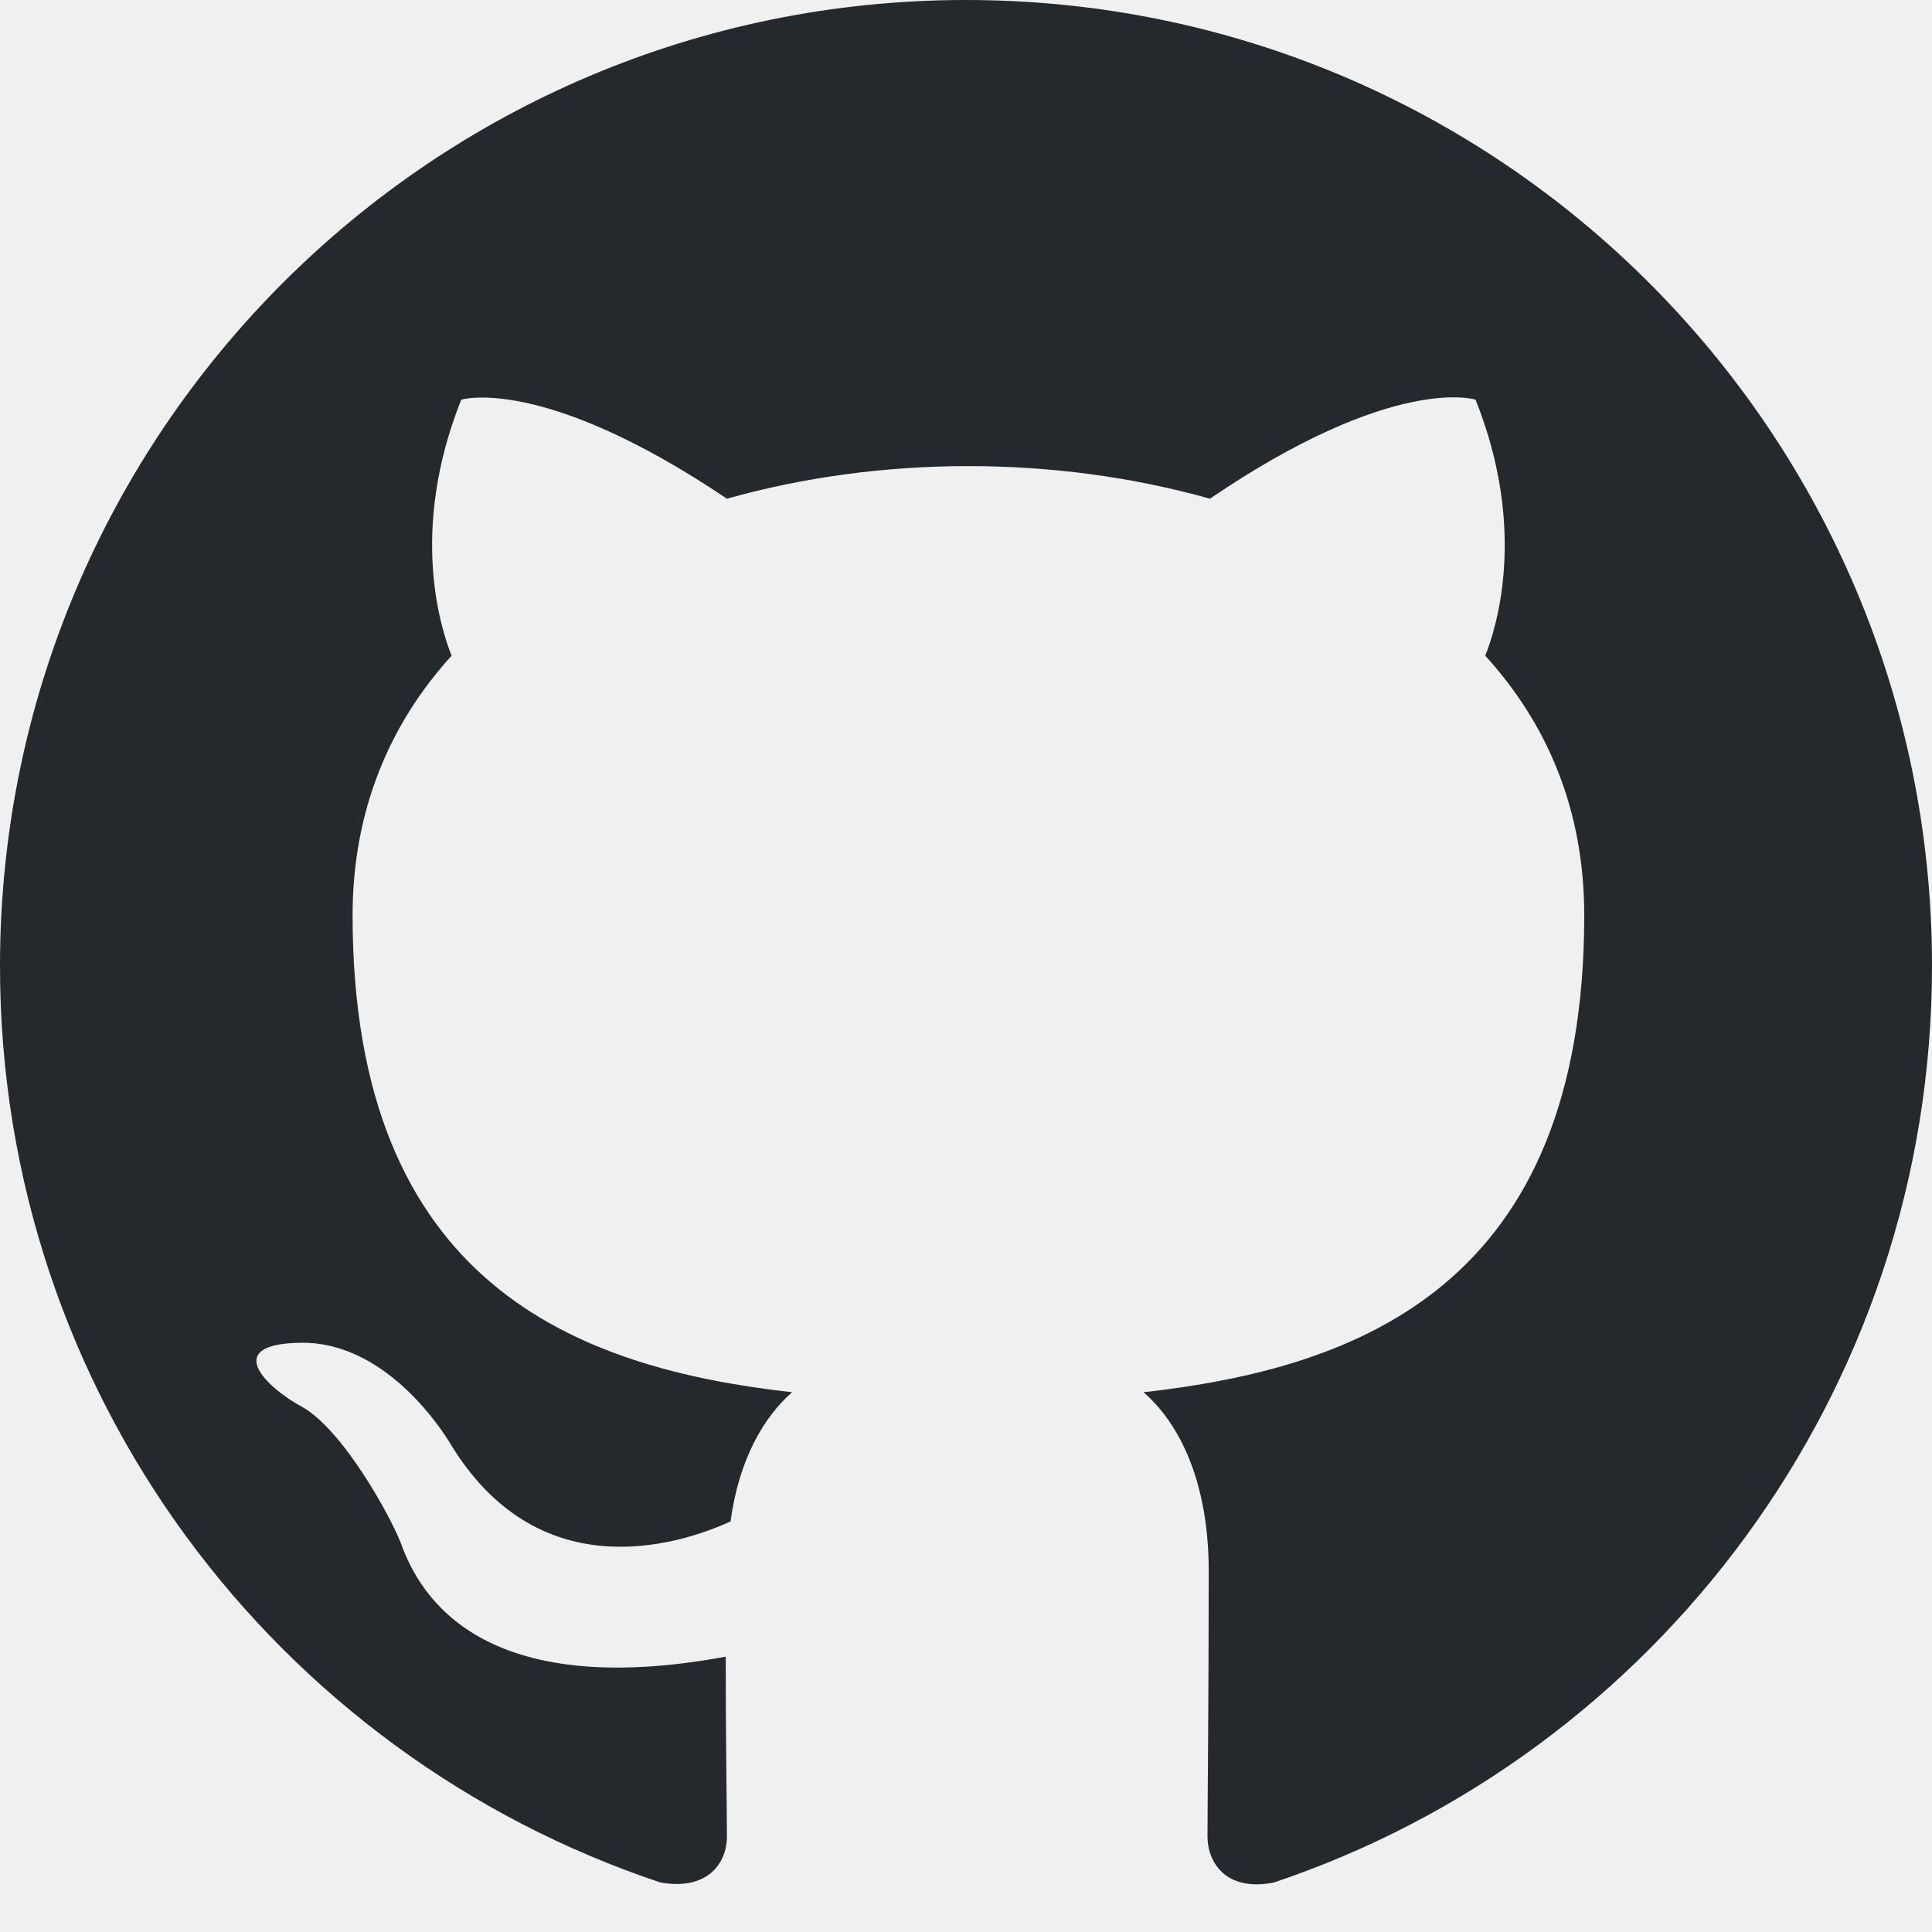
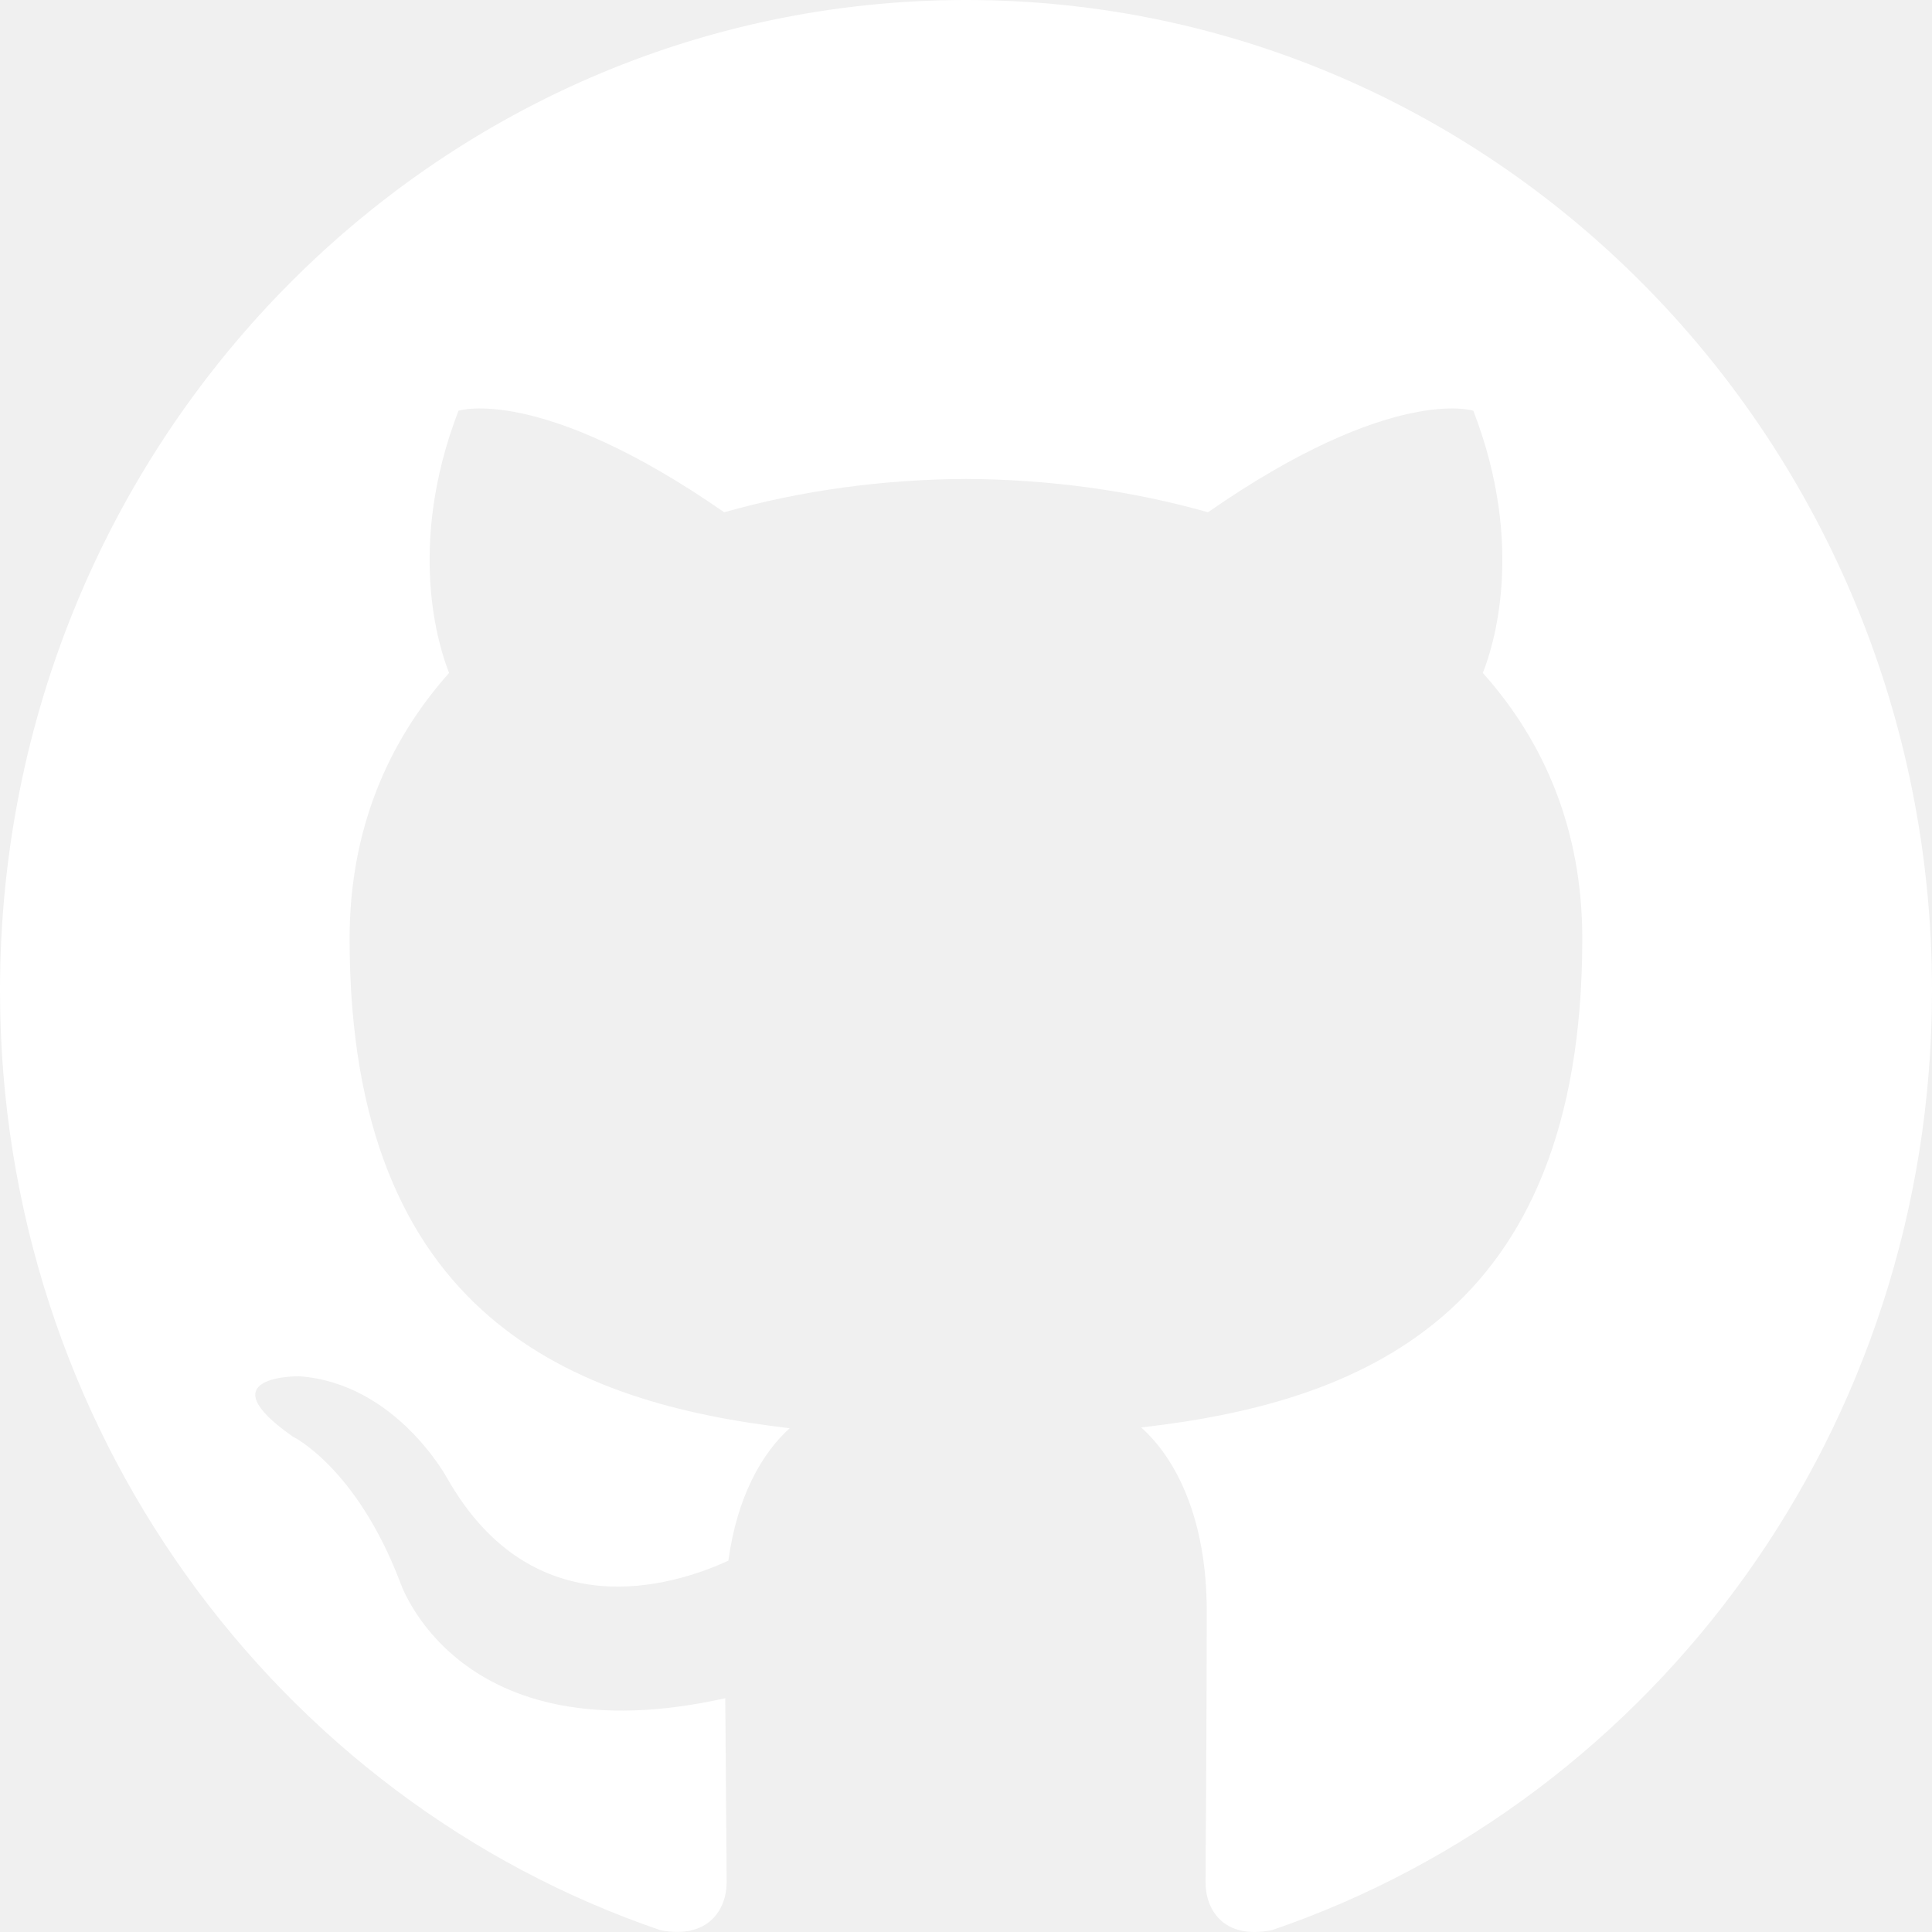
- <svg xmlns="http://www.w3.org/2000/svg" width="32" height="32" viewBox="0 0 32 32" fill="none">
-   <path fill-rule="evenodd" clip-rule="evenodd" d="M16 0C7.16 0 0 7.16 0 16C0 23.08 4.58 29.06 10.94 31.18C11.74 31.32 12.04 30.84 12.04 30.42C12.04 30.04 12.02 28.78 12.02 27.44C8 28.18 6.96 26.46 6.64 25.56C6.46 25.1 5.68 23.68 5 23.3C4.44 23 3.64 22.26 4.98 22.24C6.24 22.22 7.14 23.4 7.44 23.88C8.88 26.3 11.18 25.62 12.1 25.2C12.24 24.16 12.66 23.46 13.12 23.06C9.56 22.66 5.84 21.28 5.84 15.16C5.84 13.42 6.46 11.98 7.48 10.86C7.32 10.46 6.76 8.82 7.64 6.62C7.64 6.62 8.98 6.2 12.04 8.26C13.32 7.9 14.68 7.72 16.04 7.72C17.4 7.72 18.76 7.9 20.04 8.26C23.1 6.18 24.44 6.62 24.44 6.62C25.32 8.82 24.76 10.46 24.6 10.86C25.62 11.98 26.24 13.4 26.24 15.16C26.24 21.3 22.5 22.66 18.94 23.06C19.52 23.56 20.02 24.52 20.02 26.02C20.02 28.16 20 29.88 20 30.42C20 30.84 20.3 31.34 21.1 31.18C27.42 29.06 32 23.06 32 16C32 7.16 24.84 0 16 0V0Z" fill="#24292E" />
+ <svg xmlns="http://www.w3.org/2000/svg" viewBox="0 0 20 20" version="1.1" fill="#ffffff" stroke="#ffffff">
+   <g id="SVGRepo_bgCarrier" stroke-width="0" />
+   <g id="SVGRepo_tracerCarrier" stroke-linecap="round" stroke-linejoin="round" />
+   <g id="SVGRepo_iconCarrier">
+     <defs> </defs>
+     <g id="Page-1" stroke="none" stroke-width="1" fill="none" fill-rule="evenodd">
+       <g id="Dribbble-Light-Preview" transform="translate(-140, -7559)" fill="#ffffff">
+         <g id="icons" transform="translate(56, 160)">
+           <path d="M94,7399 C99.523,7399 104,7403.59 104,7409.253 C104,7413.782 101.138,7417.624 97.167,7418.981 C96.66,7419.082 96.48,7418.762 96.48,7418.489 C96.48,7418.151 96.492,7417.047 96.492,7415.675 C96.492,7414.719 96.172,7414.095 95.813,7413.777 C98.04,7413.523 100.38,7412.656 100.38,7408.718 C100.38,7407.598 99.992,7406.684 99.35,7405.966 C99.454,7405.707 99.797,7404.664 99.252,7403.252 C99.252,7403.252 98.414,7402.977 96.505,7404.303 C95.706,7404.076 94.85,7403.962 94,7403.958 C93.15,7403.962 92.295,7404.076 91.497,7404.303 C89.586,7402.977 88.746,7403.252 88.746,7403.252 C88.203,7404.664 88.546,7405.707 88.649,7405.966 C88.01,7406.684 87.619,7407.598 87.619,7408.718 C87.619,7412.646 89.954,7413.526 92.175,7413.785 C91.889,7414.041 91.63,7414.493 91.54,7415.156 C90.97,7415.418 89.522,7415.871 88.63,7414.304 C88.63,7414.304 88.101,7413.319 87.097,7413.247 C87.097,7413.247 86.122,7413.234 87.029,7413.87 C87.029,7413.87 87.684,7414.185 88.139,7415.37 C88.139,7415.37 88.726,7417.2 91.508,7416.58 C91.513,7417.437 91.522,7418.245 91.522,7418.489 C91.522,7418.76 91.338,7419.077 90.839,7418.982 C86.865,7417.627 84,7413.783 84,7409.253 C84,7403.59 88.478,7399 94,7399" id="github-[#142]"> </path>
+         </g>
+       </g>
+     </g>
+   </g>
</svg>
